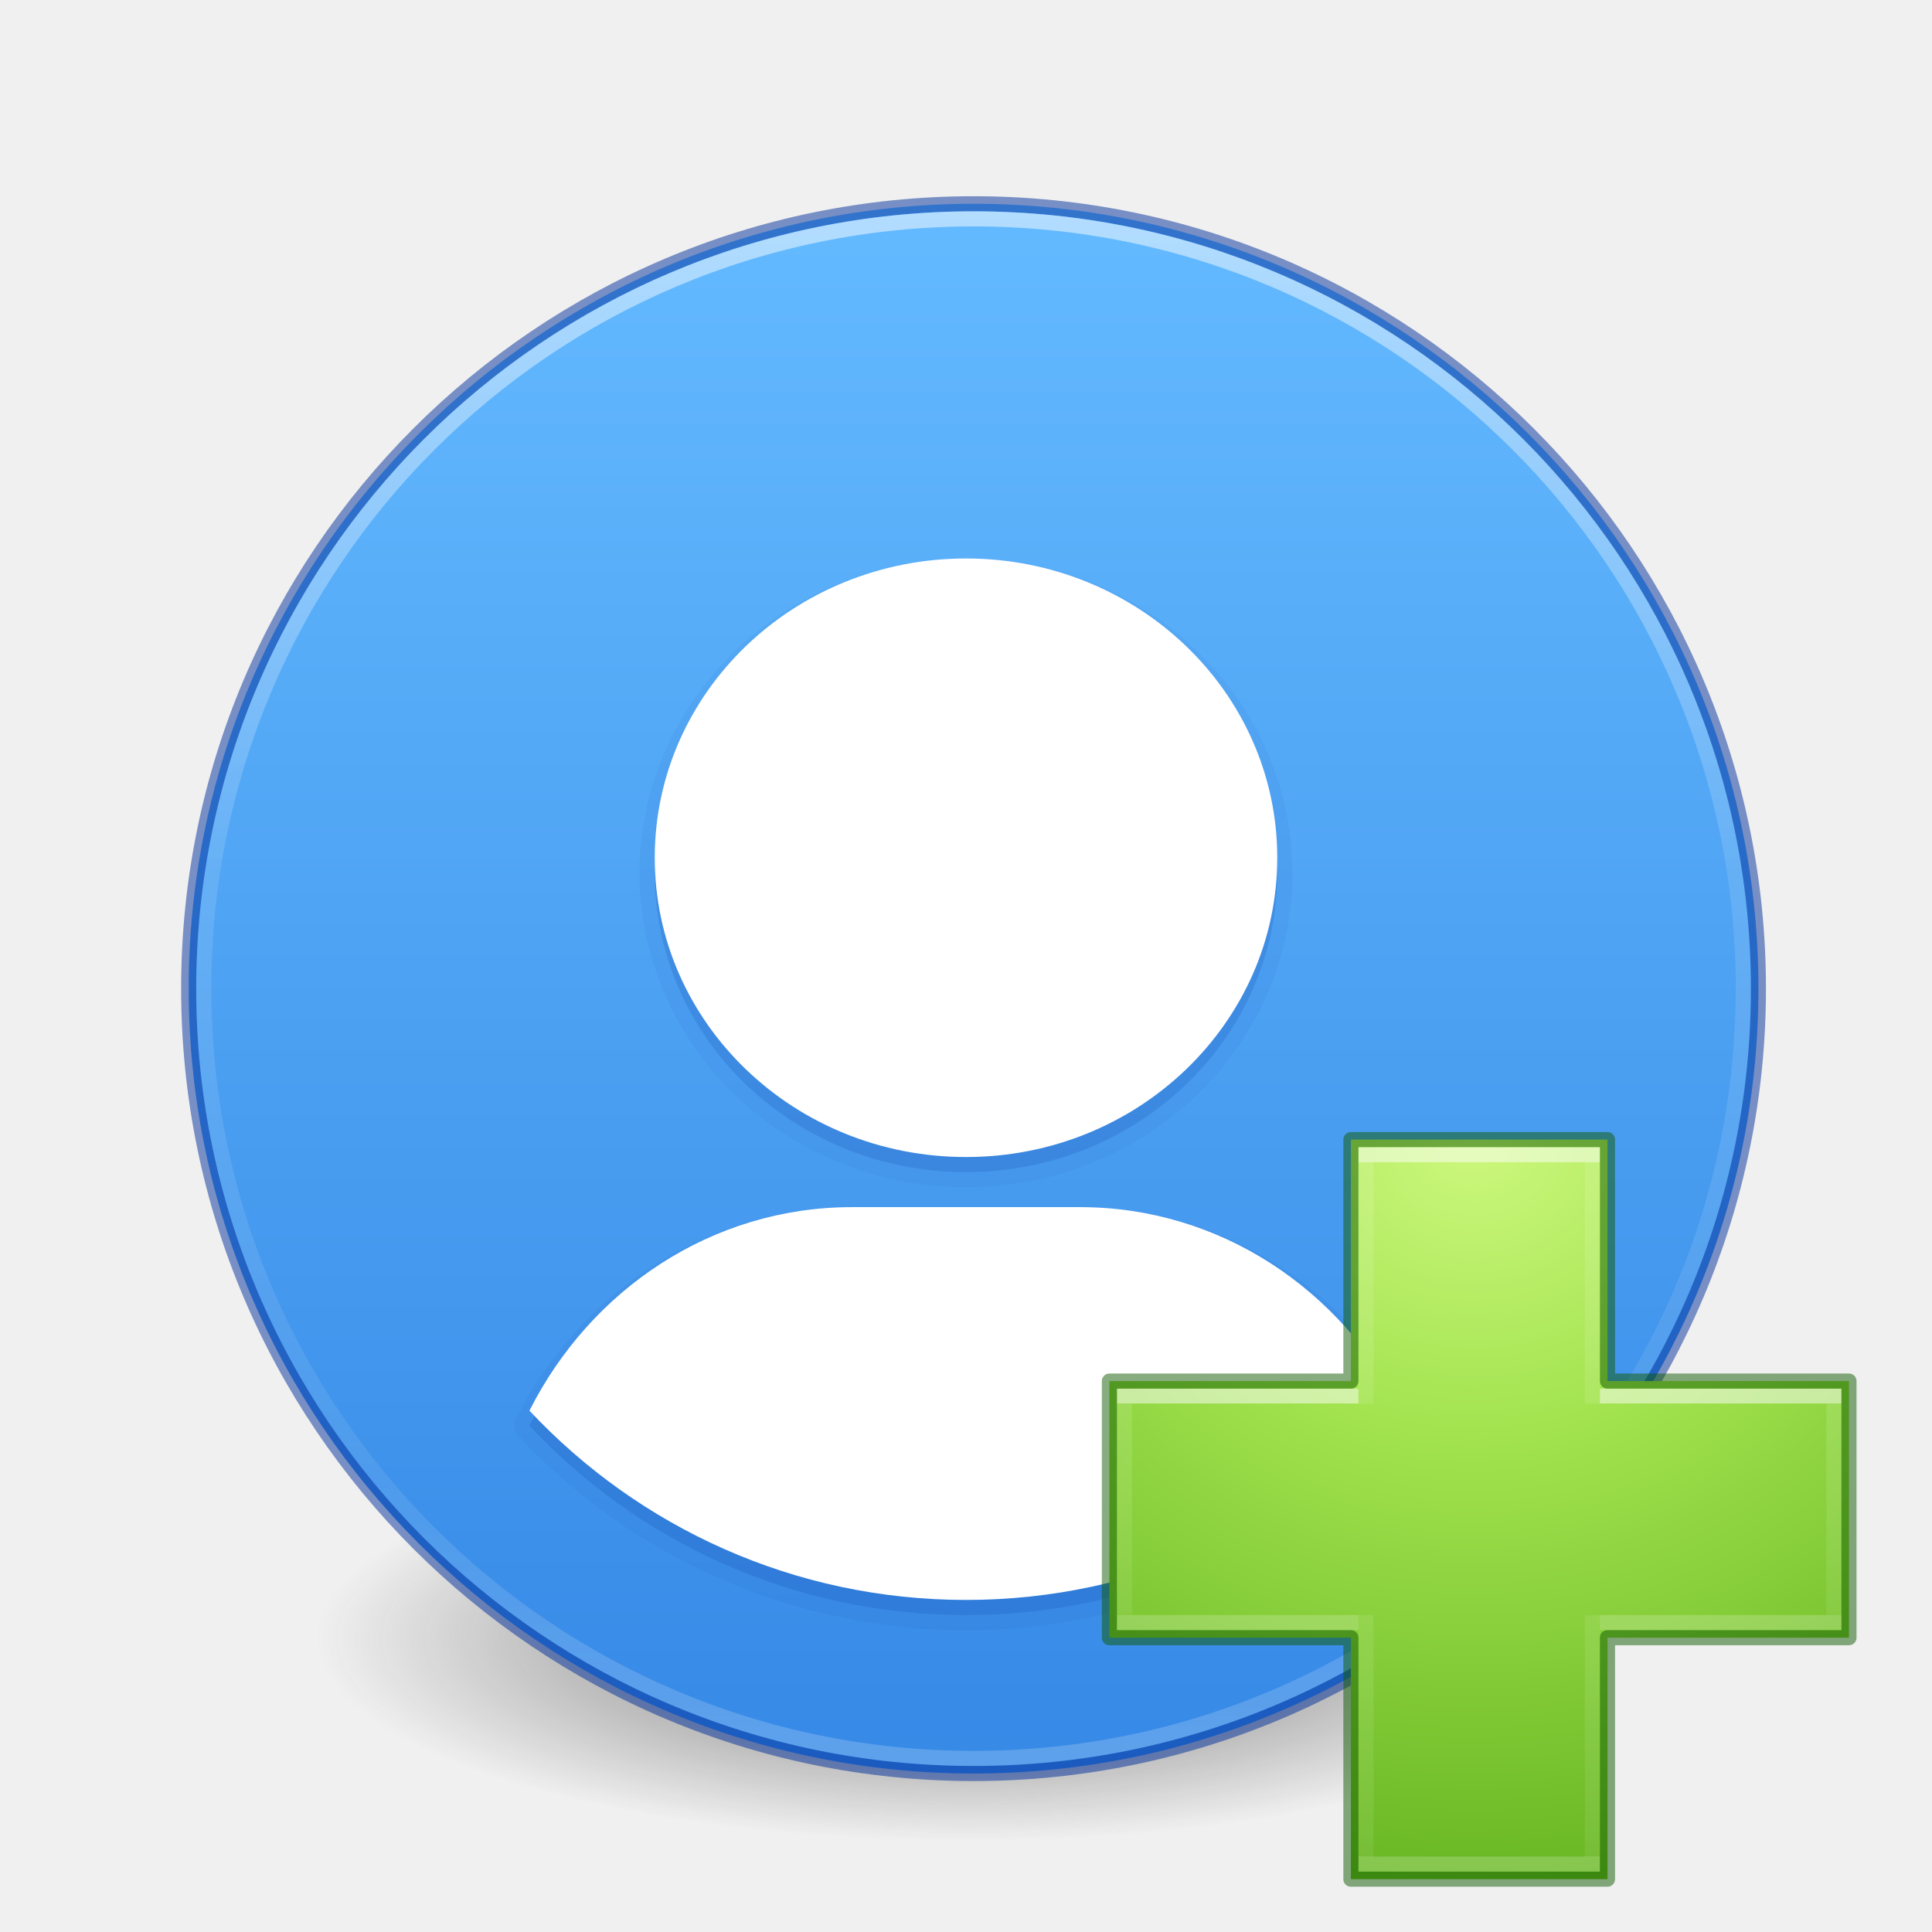
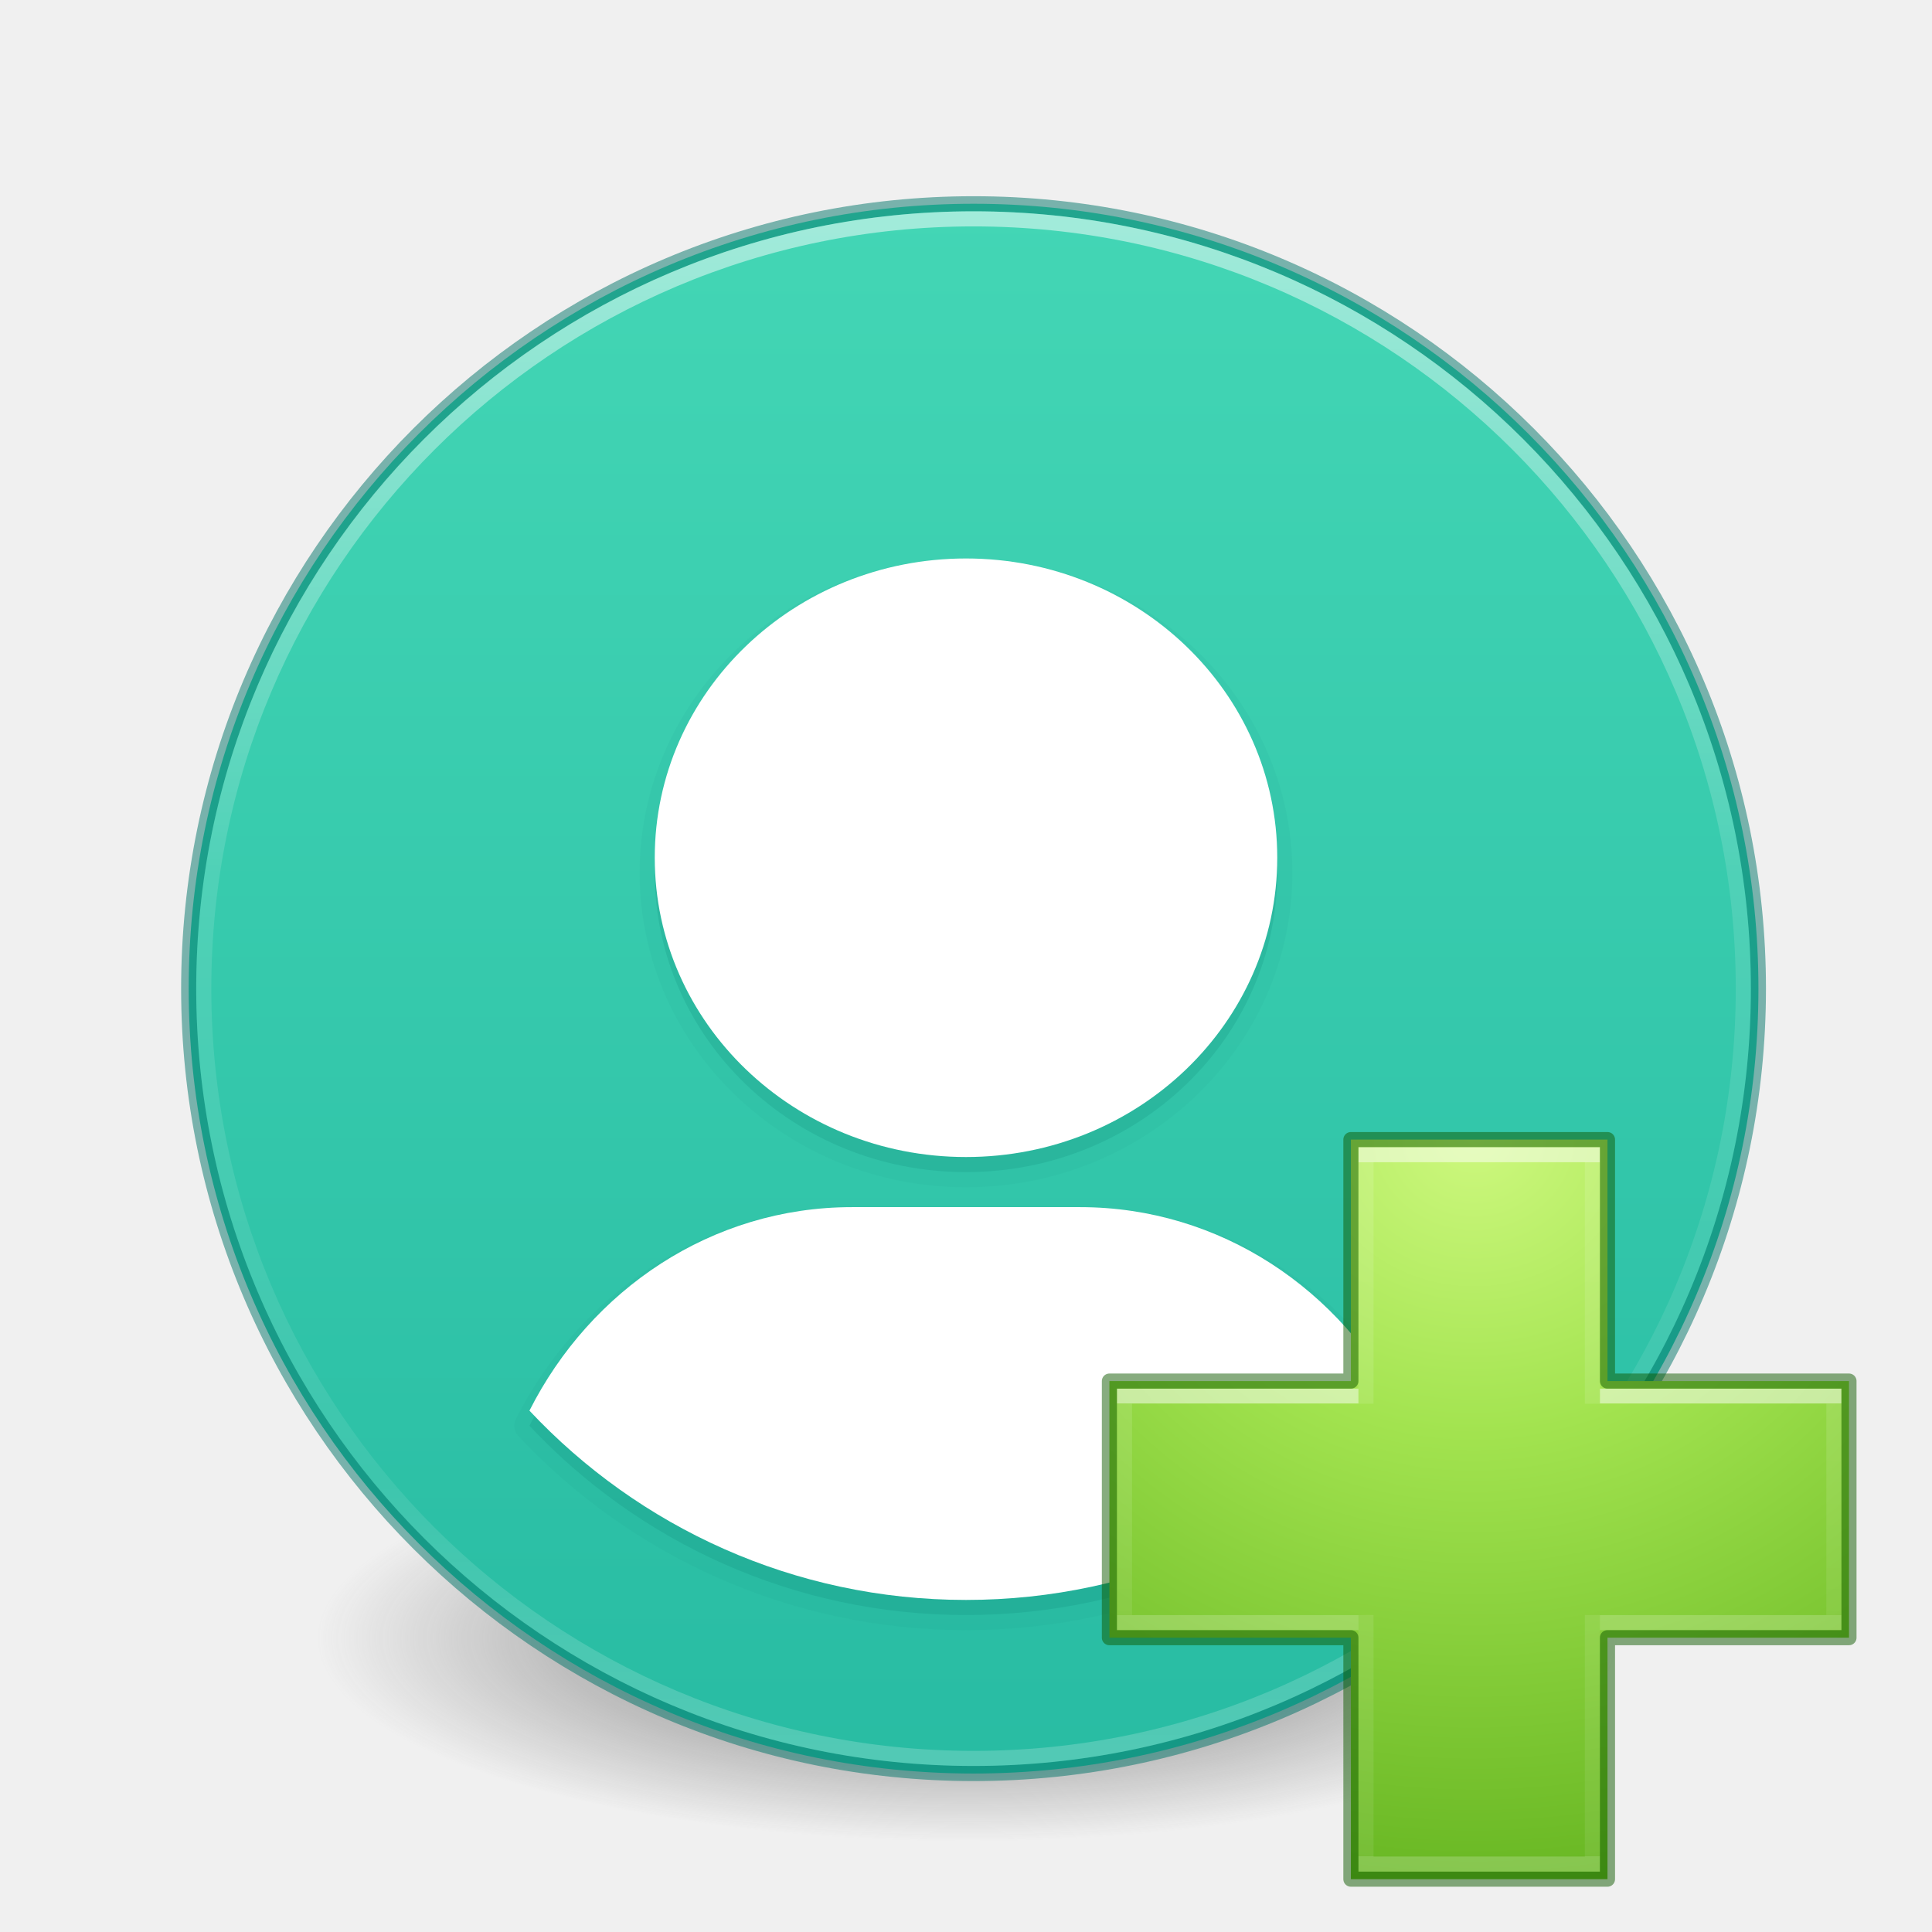
<svg xmlns="http://www.w3.org/2000/svg" xmlns:xlink="http://www.w3.org/1999/xlink" id="svg5157" height="128" width="128" version="1.1">
  <defs id="defs5159">
    <linearGradient id="linearGradient859">
-       <stop id="stop855" style="stop-color:#64baff;stop-opacity:1" offset="0" />
-       <stop id="stop857" style="stop-color:#3689e6;stop-opacity:1" offset="1" />
+       <stop id="stop855" style="stop-color:#43d6b5;stop-opacity:1" offset="0" />
+       <stop id="stop857" style="stop-color:#28bca3;stop-opacity:1" offset="1" />
    </linearGradient>
    <linearGradient id="linearGradient3820-7-2-8-6">
      <stop offset="0" style="stop-color:#3d3d3d;stop-opacity:1" id="stop3822-2-6-5-0" />
      <stop offset="0.5" style="stop-color:#686868;stop-opacity:0.498" id="stop3864-8-7-4-1" />
      <stop offset="1" style="stop-color:#686868;stop-opacity:0" id="stop3824-1-2-6-7" />
    </linearGradient>
    <linearGradient id="linearGradient4806">
      <stop id="stop4808" style="stop-color:#ffffff;stop-opacity:1" offset="0" />
      <stop id="stop4810" style="stop-color:#ffffff;stop-opacity:0.235" offset="0.424" />
      <stop id="stop4812" style="stop-color:#ffffff;stop-opacity:0.157" offset="0.821" />
      <stop id="stop4814" style="stop-color:#ffffff;stop-opacity:0.392" offset="1" />
    </linearGradient>
    <linearGradient y2="39.994" x2="71.204" y1="15.761" x1="71.204" gradientTransform="matrix(4.16388,0,0,4.16388,-236.0326,-50.53443)" gradientUnits="userSpaceOnUse" id="linearGradient3118" xlink:href="#linearGradient4806" />
    <radialGradient r="62.769" fy="186.171" fx="99.157" cy="186.171" cx="99.157" gradientTransform="matrix(0.6869404,0,0,-0.2146169,-4.02174,148.484)" gradientUnits="userSpaceOnUse" id="radialGradient3163" xlink:href="#linearGradient3820-7-2-8-6" />
    <linearGradient xlink:href="#linearGradient859" id="linearGradient853" x1="248.67" y1="21.5" x2="248.67" y2="125.241" gradientUnits="userSpaceOnUse" />
    <radialGradient cx="66.127" cy="48.768" r="31" fx="66.127" fy="48.768" id="radialGradient3381" xlink:href="#linearGradient3242-7-3-8-0-4-58-06" gradientUnits="userSpaceOnUse" gradientTransform="matrix(0,2.423525,-2.639279,0,226.369,-84.88818)" />
    <linearGradient id="linearGradient3242-7-3-8-0-4-58-06">
      <stop offset="0" style="stop-color:#cdf87e;stop-opacity:1" id="stop3244-5-8-5-6-4-3-8" />
      <stop offset="0.262" style="stop-color:#a2e34f;stop-opacity:1" id="stop3246-9-5-1-5-3-0-7" />
      <stop offset="0.661" style="stop-color:#68b723;stop-opacity:1" id="stop3248-7-2-0-7-5-35-9" />
      <stop offset="1" style="stop-color:#1d7e0d;stop-opacity:1" id="stop3250-8-2-8-5-6-40-4" />
    </linearGradient>
    <linearGradient x1="24.139" y1="9.176" x2="24.139" y2="37.13" id="linearGradient3030" xlink:href="#linearGradient4361" gradientUnits="userSpaceOnUse" gradientTransform="matrix(2.113467,0,0,1.645562,50.72421,61.89995)" />
    <linearGradient id="linearGradient4361">
      <stop id="stop4363" style="stop-color:#ffffff;stop-opacity:1" offset="0" />
      <stop id="stop4365" style="stop-color:#ffffff;stop-opacity:0.235" offset="0" />
      <stop id="stop4367" style="stop-color:#ffffff;stop-opacity:0.157" offset="1" />
      <stop id="stop4369" style="stop-color:#ffffff;stop-opacity:0.392" offset="1" />
    </linearGradient>
    <linearGradient x1="24.139" y1="19.795" x2="24.139" y2="26.485" id="linearGradient3030-1" xlink:href="#linearGradient4351" gradientUnits="userSpaceOnUse" gradientTransform="matrix(1.659245,0,0,2.092852,60.83215,51.57179)" />
    <linearGradient id="linearGradient4351">
      <stop id="stop4353" style="stop-color:#ffffff;stop-opacity:1" offset="0" />
      <stop id="stop4355" style="stop-color:#ffffff;stop-opacity:0.235" offset="0" />
      <stop id="stop4357" style="stop-color:#ffffff;stop-opacity:0.157" offset="1" />
      <stop id="stop4359" style="stop-color:#ffffff;stop-opacity:0.392" offset="1" />
    </linearGradient>
  </defs>
  <path d="m 107.212,108.529 c 0.005,-7.441 -19.301,-13.474 -43.119,-13.474 -23.817,0 -43.124,6.033 -43.119,13.474 -0.005,7.441 19.801,13.474 43.619,13.474 23.817,0 42.624,-6.033 42.619,-13.474 z" id="path3818-0-5-0" style="fill:url(#radialGradient3163);fill-opacity:1;stroke:none" />
  <g id="g4274" transform="translate(-184.1695,-7.999998)">
    <path style="color:#000000;display:inline;overflow:visible;visibility:visible;fill:url(#linearGradient853);fill-opacity:1;fill-rule:nonzero;stroke:none;stroke-width:1;marker:none;enable-background:accumulate" id="path2555" d="m 248.67,21.5 c -28.692,0 -52,23.308 -52,52 0,28.692 23.308,52 52,52 28.692,0 52,-23.308 52,-52 0,-28.692 -23.308,-52 -52,-52 z" />
  </g>
-   <path d="M 64.5,13.5 C 93.192,13.5 116.5,36.808 116.5,65.5 116.5,94.192 93.192,117.5 64.5,117.5 35.808,117.5 12.5,94.192 12.5,65.5 12.5,36.808 35.808,13.5 64.5,13.5 Z" id="path2555-7-65-3" style="color:#000000;display:inline;overflow:visible;visibility:visible;fill:#000000;fill-opacity:0;fill-rule:nonzero;stroke:#002e99;stroke-width:1;stroke-opacity:1;marker:none;enable-background:accumulate;clip-rule:nonzero;opacity:0.5;isolation:auto;mix-blend-mode:normal;color-interpolation:sRGB;color-interpolation-filters:linearRGB;solid-color:#000000;solid-opacity:1;stroke-linecap:round;stroke-linejoin:round;stroke-miterlimit:4;stroke-dasharray:none;stroke-dashoffset:0;filter-blend-mode:normal;filter-gaussianBlur-deviation:0;color-rendering:auto;image-rendering:auto;shape-rendering:auto;text-rendering:auto" />
+   <path d="M 64.5,13.5 C 93.192,13.5 116.5,36.808 116.5,65.5 116.5,94.192 93.192,117.5 64.5,117.5 35.808,117.5 12.5,94.192 12.5,65.5 12.5,36.808 35.808,13.5 64.5,13.5 Z" id="path2555-7-65-3" style="color:#000000;display:inline;overflow:visible;visibility:visible;fill:#000000;fill-opacity:0;fill-rule:nonzero;stroke:#007367;stroke-width:1;stroke-opacity:1;marker:none;enable-background:accumulate;clip-rule:nonzero;opacity:0.5;isolation:auto;mix-blend-mode:normal;color-interpolation:sRGB;color-interpolation-filters:linearRGB;solid-color:#000000;solid-opacity:1;stroke-linecap:round;stroke-linejoin:round;stroke-miterlimit:4;stroke-dasharray:none;stroke-dashoffset:0;filter-blend-mode:normal;filter-gaussianBlur-deviation:0;color-rendering:auto;image-rendering:auto;shape-rendering:auto;text-rendering:auto" />
  <path d="m 115.5,65.5 c 0,28.167 -22.834,51 -51,51 -28.166,0 -51,-22.833 -51,-51 0,-28.167 22.833,-51 51,-51 28.167,0 51,22.833 51,51 z" id="path3019" style="color:#000000;display:inline;overflow:visible;visibility:visible;opacity:0.5;fill:none;stroke:url(#linearGradient3118);stroke-width:1;stroke-linecap:round;stroke-linejoin:round;stroke-miterlimit:4;stroke-dasharray:none;stroke-dashoffset:0;stroke-opacity:1;marker:none;enable-background:accumulate" />
-   <path style="color:#000000;clip-rule:nonzero;display:inline;overflow:visible;visibility:visible;opacity:0.05;isolation:auto;mix-blend-mode:normal;color-interpolation:sRGB;color-interpolation-filters:linearRGB;solid-color:#000000;solid-opacity:1;fill:#002e99;fill-opacity:1;fill-rule:nonzero;stroke:none;stroke-width:2;stroke-linecap:butt;stroke-linejoin:miter;stroke-miterlimit:4;stroke-dasharray:none;stroke-dashoffset:0;stroke-opacity:1;marker:none;color-rendering:auto;image-rendering:auto;shape-rendering:auto;text-rendering:auto;enable-background:accumulate;filter-blend-mode:normal;filter-gaussianBlur-deviation:0" id="path4330" d="m 64,36.996 c -11.91,0 -21.625,9.318 -21.625,20.832 0,11.514 9.715,20.83 21.625,20.83 11.91,0 21.625,-9.316 21.625,-20.83 C 85.625,46.314 75.91,36.996 64,36.996 Z m -7.559,42.977 c -9.676,0 -18.05,5.699 -22.26,14.033 a 1.003,1.003 0 0 0 0.162,1.139 C 41.76,103.055 52.304,108.004 64,108.004 c 11.696,0 22.24,-4.949 29.656,-12.859 a 1.003,1.003 0 0 0 0.162,-1.139 C 89.608,85.672 81.235,79.973 71.559,79.973 l -15.117,0 z" />
-   <path style="color:#000000;display:inline;overflow:visible;visibility:visible;fill:#002e99;fill-opacity:1;fill-rule:nonzero;stroke:none;stroke-width:2;marker:none;enable-background:accumulate;clip-rule:nonzero;opacity:0.15;isolation:auto;mix-blend-mode:normal;color-interpolation:sRGB;color-interpolation-filters:linearRGB;solid-color:#000000;solid-opacity:1;stroke-linecap:butt;stroke-linejoin:miter;stroke-miterlimit:4;stroke-dasharray:none;stroke-dashoffset:0;stroke-opacity:1;filter-blend-mode:normal;filter-gaussianBlur-deviation:0;color-rendering:auto;image-rendering:auto;shape-rendering:auto;text-rendering:auto" id="rect3049-9" d="m 64,38 c -11.388,0 -20.621,8.877 -20.621,19.828 0,10.95 9.232,19.828 20.621,19.828 11.388,0 20.621,-8.877 20.621,-19.828 C 84.621,46.877 75.388,38 64,38 Z m -7.559,42.976 c -9.283,0 -17.312,5.461 -21.364,13.483 C 42.312,102.176 52.587,107 64,107 75.413,107 85.688,102.176 92.923,94.459 88.871,86.438 80.842,80.976 71.559,80.976 l -15.119,0 z" />
+   <path style="color:#000000;clip-rule:nonzero;display:inline;overflow:visible;visibility:visible;opacity:0.05;isolation:auto;mix-blend-mode:normal;color-interpolation:sRGB;color-interpolation-filters:linearRGB;solid-color:#000000;solid-opacity:1;fill:#007367;fill-opacity:1;fill-rule:nonzero;stroke:none;stroke-width:2;stroke-linecap:butt;stroke-linejoin:miter;stroke-miterlimit:4;stroke-dasharray:none;stroke-dashoffset:0;stroke-opacity:1;marker:none;color-rendering:auto;image-rendering:auto;shape-rendering:auto;text-rendering:auto;enable-background:accumulate;filter-blend-mode:normal;filter-gaussianBlur-deviation:0" id="path4330" d="m 64,36.996 c -11.91,0 -21.625,9.318 -21.625,20.832 0,11.514 9.715,20.83 21.625,20.83 11.91,0 21.625,-9.316 21.625,-20.83 C 85.625,46.314 75.91,36.996 64,36.996 Z m -7.559,42.977 c -9.676,0 -18.05,5.699 -22.26,14.033 a 1.003,1.003 0 0 0 0.162,1.139 C 41.76,103.055 52.304,108.004 64,108.004 c 11.696,0 22.24,-4.949 29.656,-12.859 a 1.003,1.003 0 0 0 0.162,-1.139 C 89.608,85.672 81.235,79.973 71.559,79.973 l -15.117,0 z" />
+   <path style="color:#000000;display:inline;overflow:visible;visibility:visible;fill:#007367;fill-opacity:1;fill-rule:nonzero;stroke:none;stroke-width:2;marker:none;enable-background:accumulate;clip-rule:nonzero;opacity:0.15;isolation:auto;mix-blend-mode:normal;color-interpolation:sRGB;color-interpolation-filters:linearRGB;solid-color:#000000;solid-opacity:1;stroke-linecap:butt;stroke-linejoin:miter;stroke-miterlimit:4;stroke-dasharray:none;stroke-dashoffset:0;stroke-opacity:1;filter-blend-mode:normal;filter-gaussianBlur-deviation:0;color-rendering:auto;image-rendering:auto;shape-rendering:auto;text-rendering:auto" id="rect3049-9" d="m 64,38 c -11.388,0 -20.621,8.877 -20.621,19.828 0,10.95 9.232,19.828 20.621,19.828 11.388,0 20.621,-8.877 20.621,-19.828 C 84.621,46.877 75.388,38 64,38 Z m -7.559,42.976 c -9.283,0 -17.312,5.461 -21.364,13.483 C 42.312,102.176 52.587,107 64,107 75.413,107 85.688,102.176 92.923,94.459 88.871,86.438 80.842,80.976 71.559,80.976 l -15.119,0 z" />
  <path style="color:#000000;display:inline;overflow:visible;visibility:visible;fill:#ffffff;fill-opacity:1;fill-rule:nonzero;stroke:none;stroke-width:2;marker:none;enable-background:accumulate" id="rect3049" d="m 64,37 c -11.388,0 -20.621,8.877 -20.621,19.828 0,10.95 9.232,19.828 20.621,19.828 11.388,0 20.621,-8.877 20.621,-19.828 C 84.621,45.877 75.388,37 64,37 Z m -7.559,42.976 c -9.283,0 -17.312,5.461 -21.364,13.483 C 42.312,101.176 52.587,106 64,106 75.413,106 85.688,101.176 92.923,93.459 88.871,85.438 80.842,79.976 71.559,79.976 l -15.119,0 z" />
  <g id="g890">
    <path style="color:#000000;display:inline;overflow:visible;visibility:visible;fill:url(#radialGradient3381);fill-opacity:1;fill-rule:nonzero;stroke:none;stroke-width:0.985;stroke-linecap:round;stroke-linejoin:round;stroke-miterlimit:4;stroke-dasharray:none;stroke-dashoffset:0;stroke-opacity:1;marker:none;enable-background:accumulate" id="path2262" d="M 89.5,91.5 V 75.5 h 17 v 16 h 16 V 108.5 h -16 v 16 h -17 v -16 h -16 V 91.5 Z" />
    <path d="M 90.5,93 V 76.5 H 105.5 V 93 m 0,14 v 16.5 H 90.5 V 107" id="path2272-4" style="display:inline;opacity:0.5;fill:none;stroke:url(#linearGradient3030);stroke-width:1;stroke-linecap:butt;stroke-linejoin:miter;stroke-miterlimit:4;stroke-dasharray:none;stroke-opacity:1" />
    <path d="m 106,92.5 h 15.5 v 15 l -15.5,1e-5 m -16,0 -15.5,-1e-5 v -15 H 90" id="path2272-2" style="display:inline;opacity:0.5;fill:none;stroke:url(#linearGradient3030-1);stroke-width:1;stroke-linecap:butt;stroke-linejoin:miter;stroke-miterlimit:4;stroke-dasharray:none;stroke-opacity:1" />
    <path style="color:#000000;clip-rule:nonzero;display:inline;overflow:visible;visibility:visible;opacity:0.5;isolation:auto;mix-blend-mode:normal;color-interpolation:sRGB;color-interpolation-filters:linearRGB;solid-color:#000000;solid-opacity:1;fill:none;fill-opacity:1;fill-rule:nonzero;stroke:#0f5a00;stroke-width:1;stroke-linecap:round;stroke-linejoin:round;stroke-miterlimit:4;stroke-dasharray:none;stroke-dashoffset:0;stroke-opacity:1;marker:none;color-rendering:auto;image-rendering:auto;shape-rendering:auto;text-rendering:auto;enable-background:accumulate" id="path2262-8" d="M 89.5,91.5 V 75.5 h 17 v 16 h 16 V 108.5 h -16 v 16 h -17 v -16 h -16 V 91.5 Z" />
  </g>
</svg>
